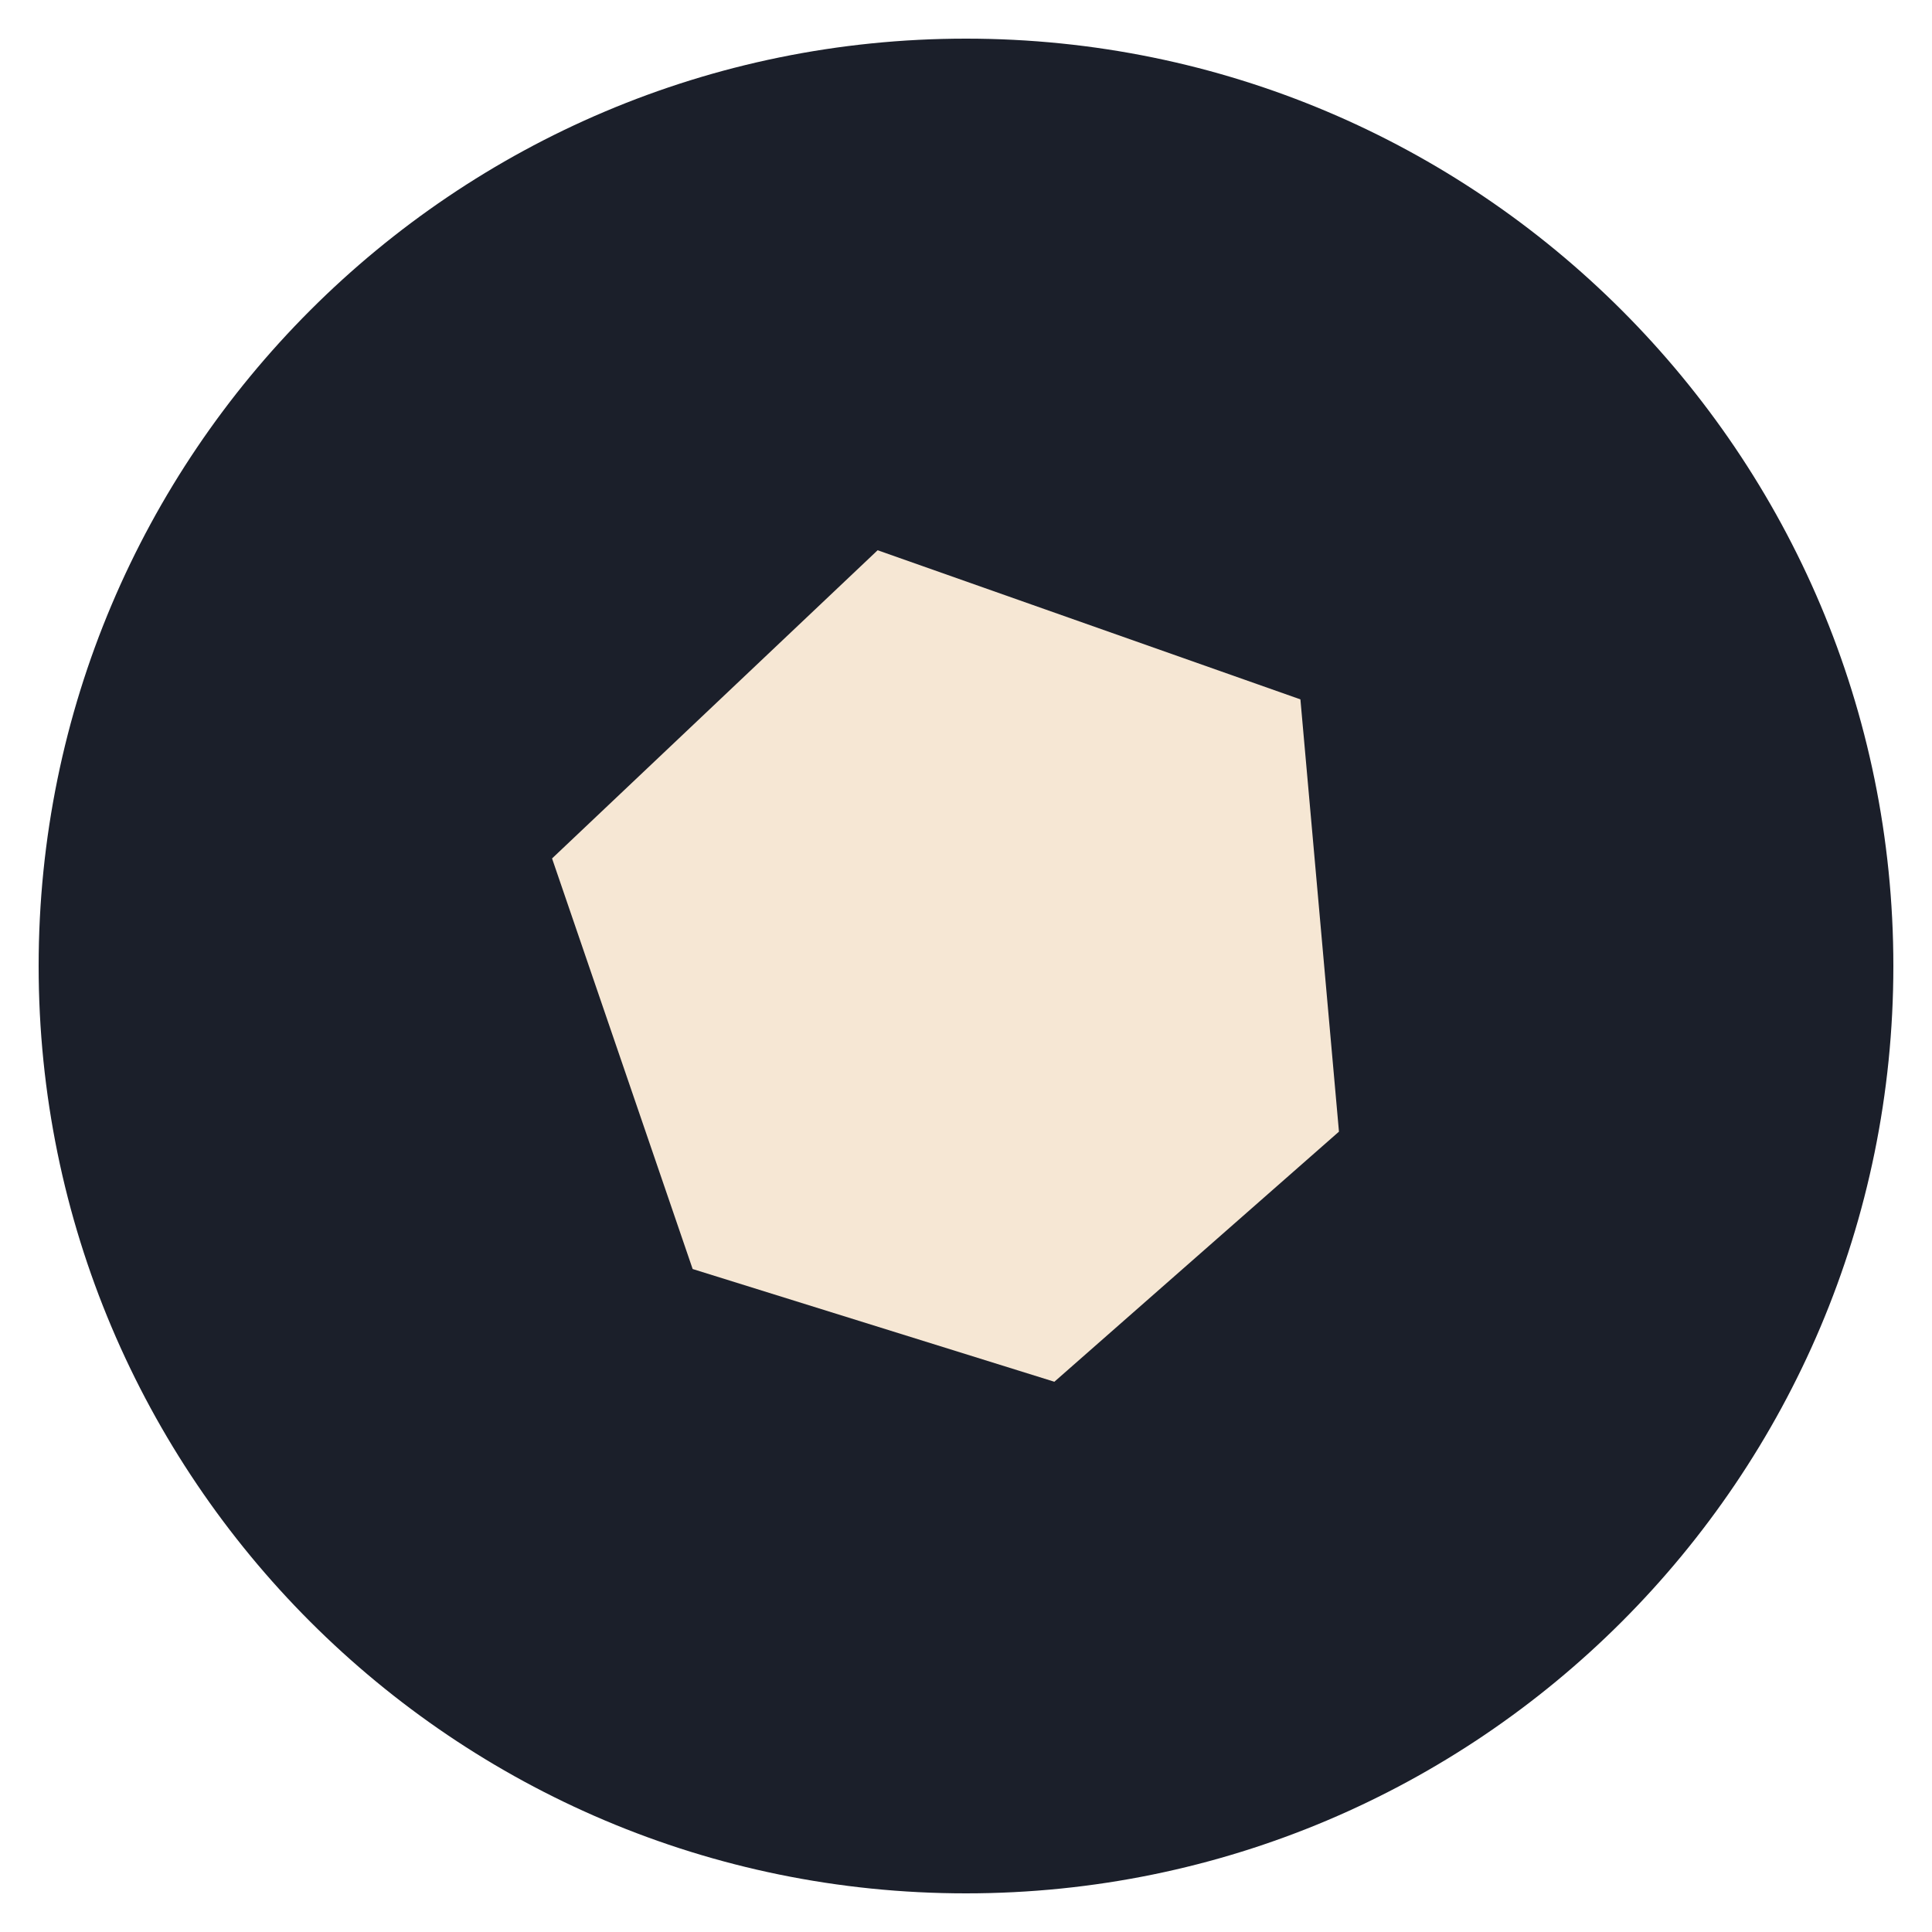
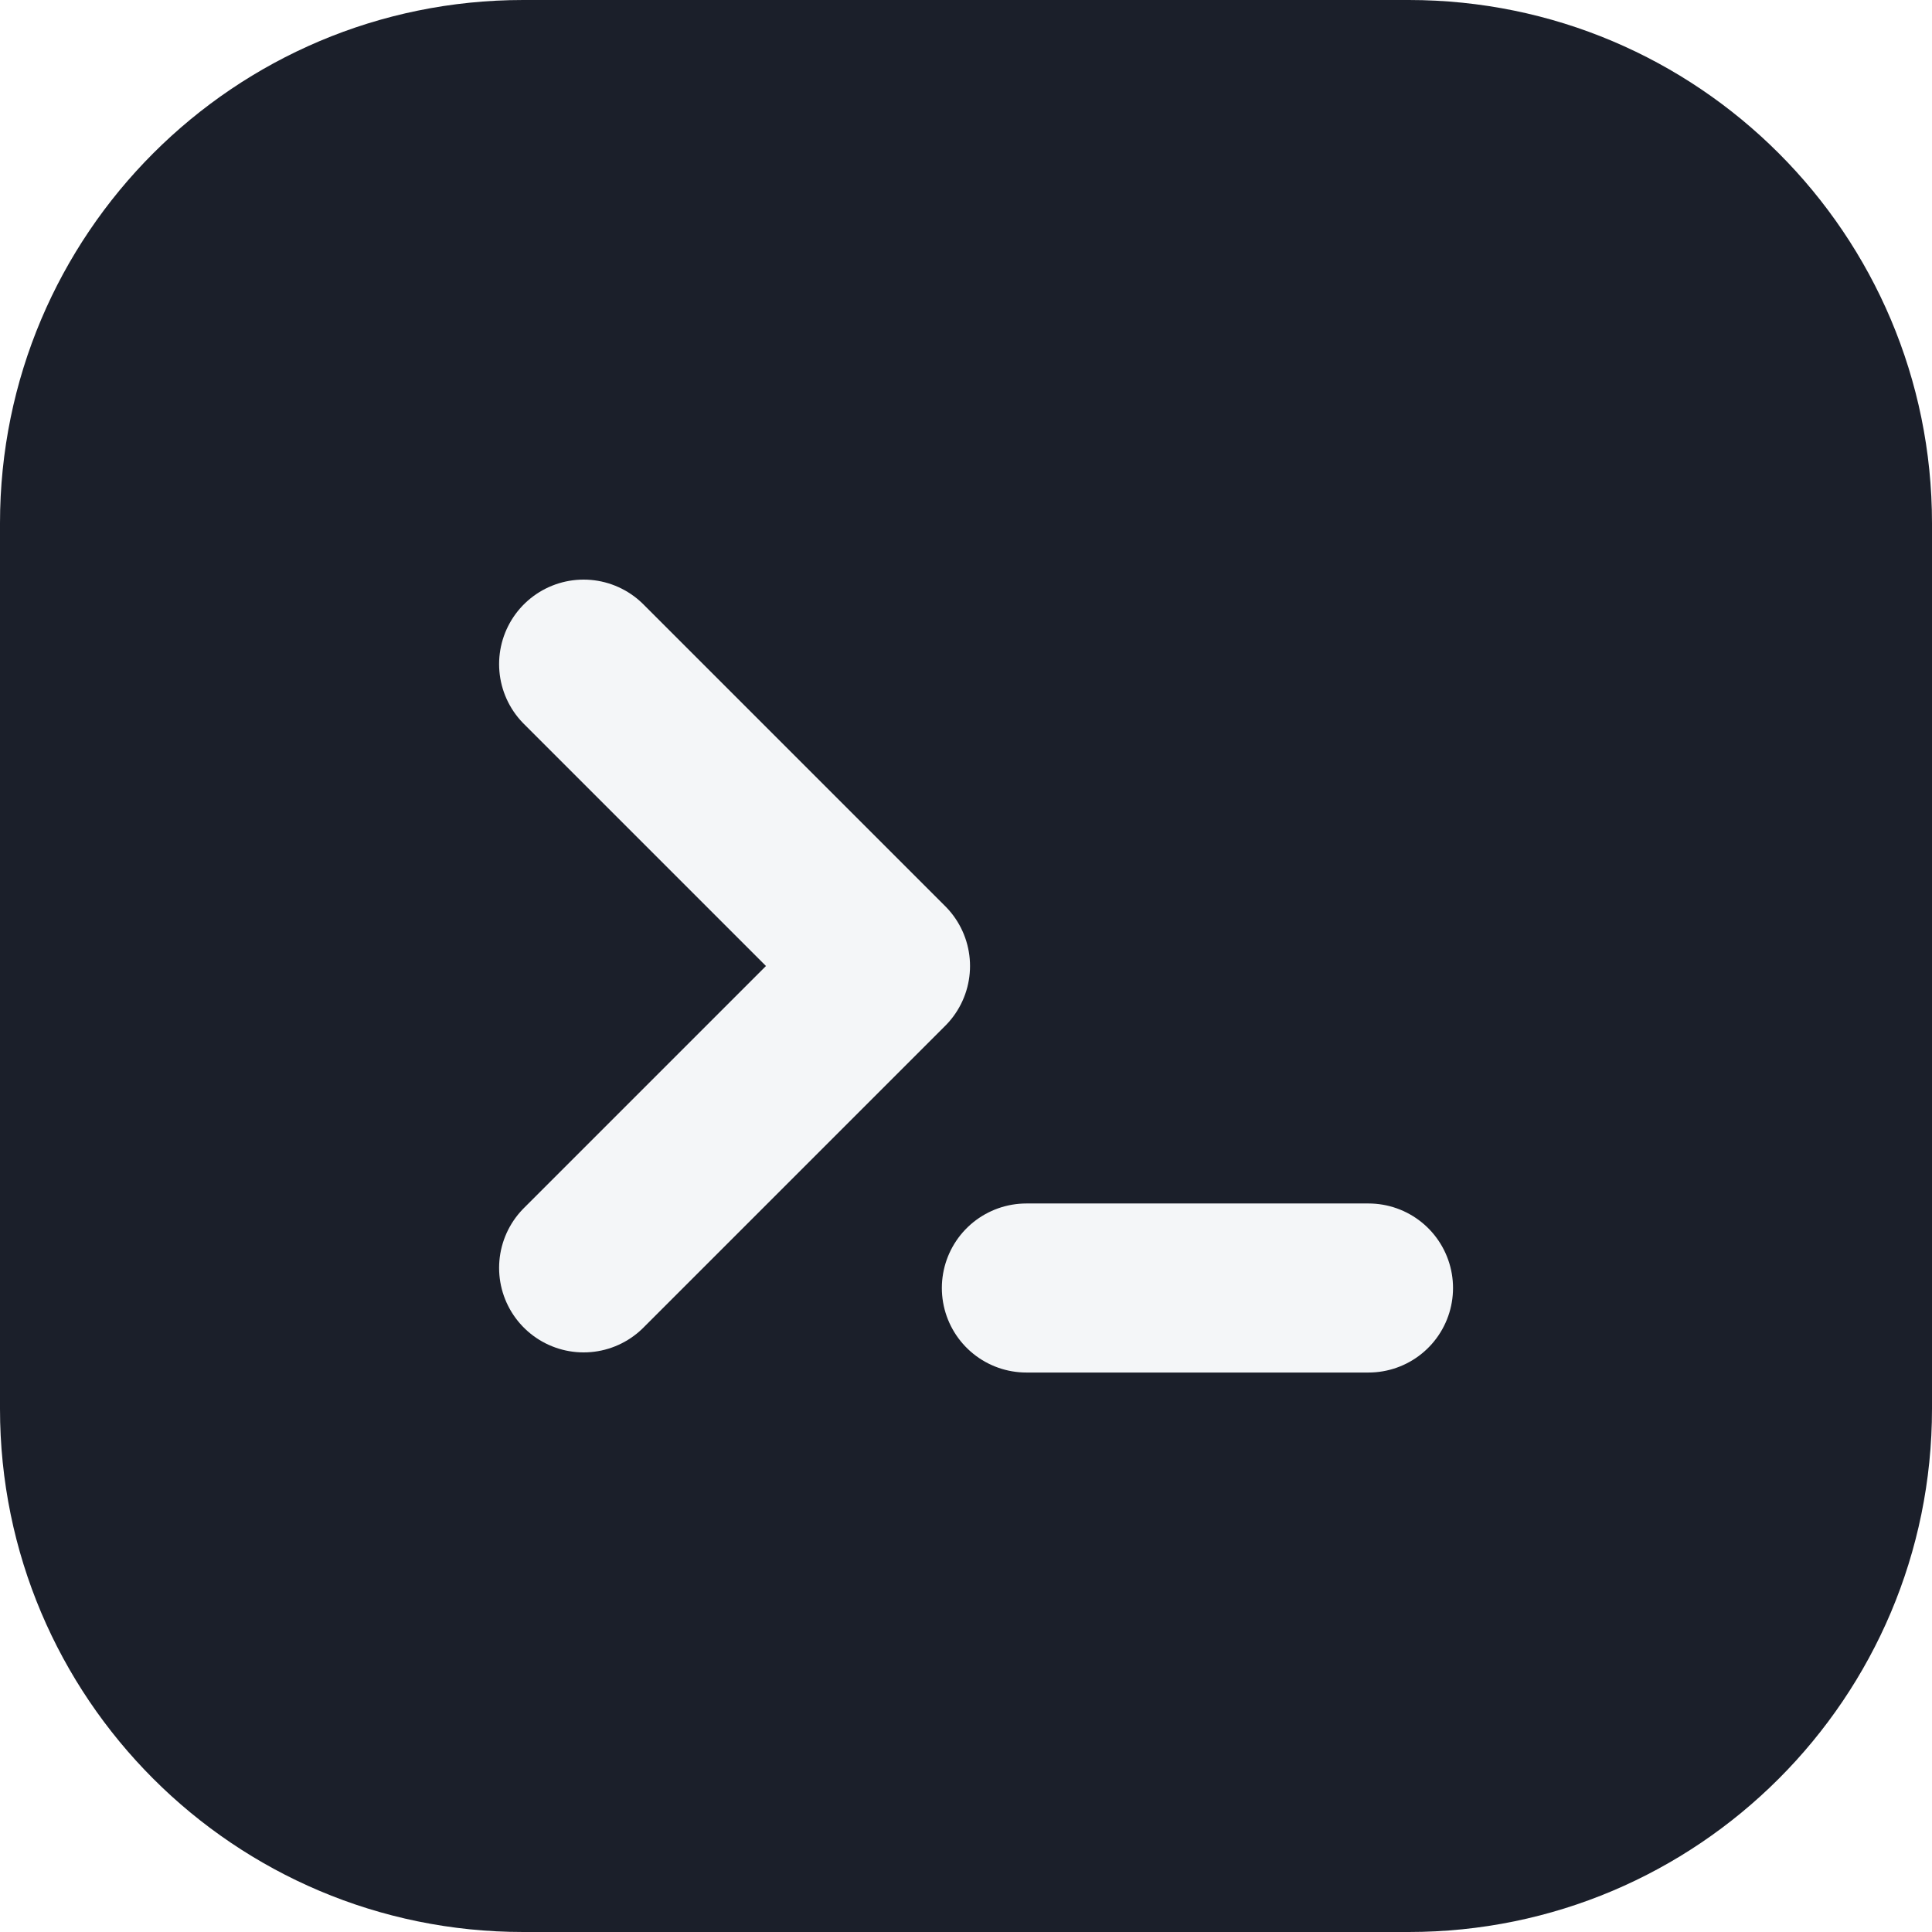
- <svg xmlns="http://www.w3.org/2000/svg" viewBox="-50 -50 100 100">
-   <circle r="48" fill="#1b1f2a" />
-   <path fill="#f6e7d4" d="M0-22 19.8-9.9 17.1 12.4 0 22-17.1 12.4-19.8-9.9Z" transform="rotate(-12)" />
+ <svg xmlns="http://www.w3.org/2000/svg" viewBox="0 0 24 24">
+   <rect width="24" height="24" rx="6.5" fill="#1b1f2a" />
+   <path d="M7.25 8.25 11 12l-3.75 3.75M12.75 16h4.25" fill="none" stroke="#f4f6f8" stroke-width="2.1" stroke-linecap="round" stroke-linejoin="round" />
</svg>
